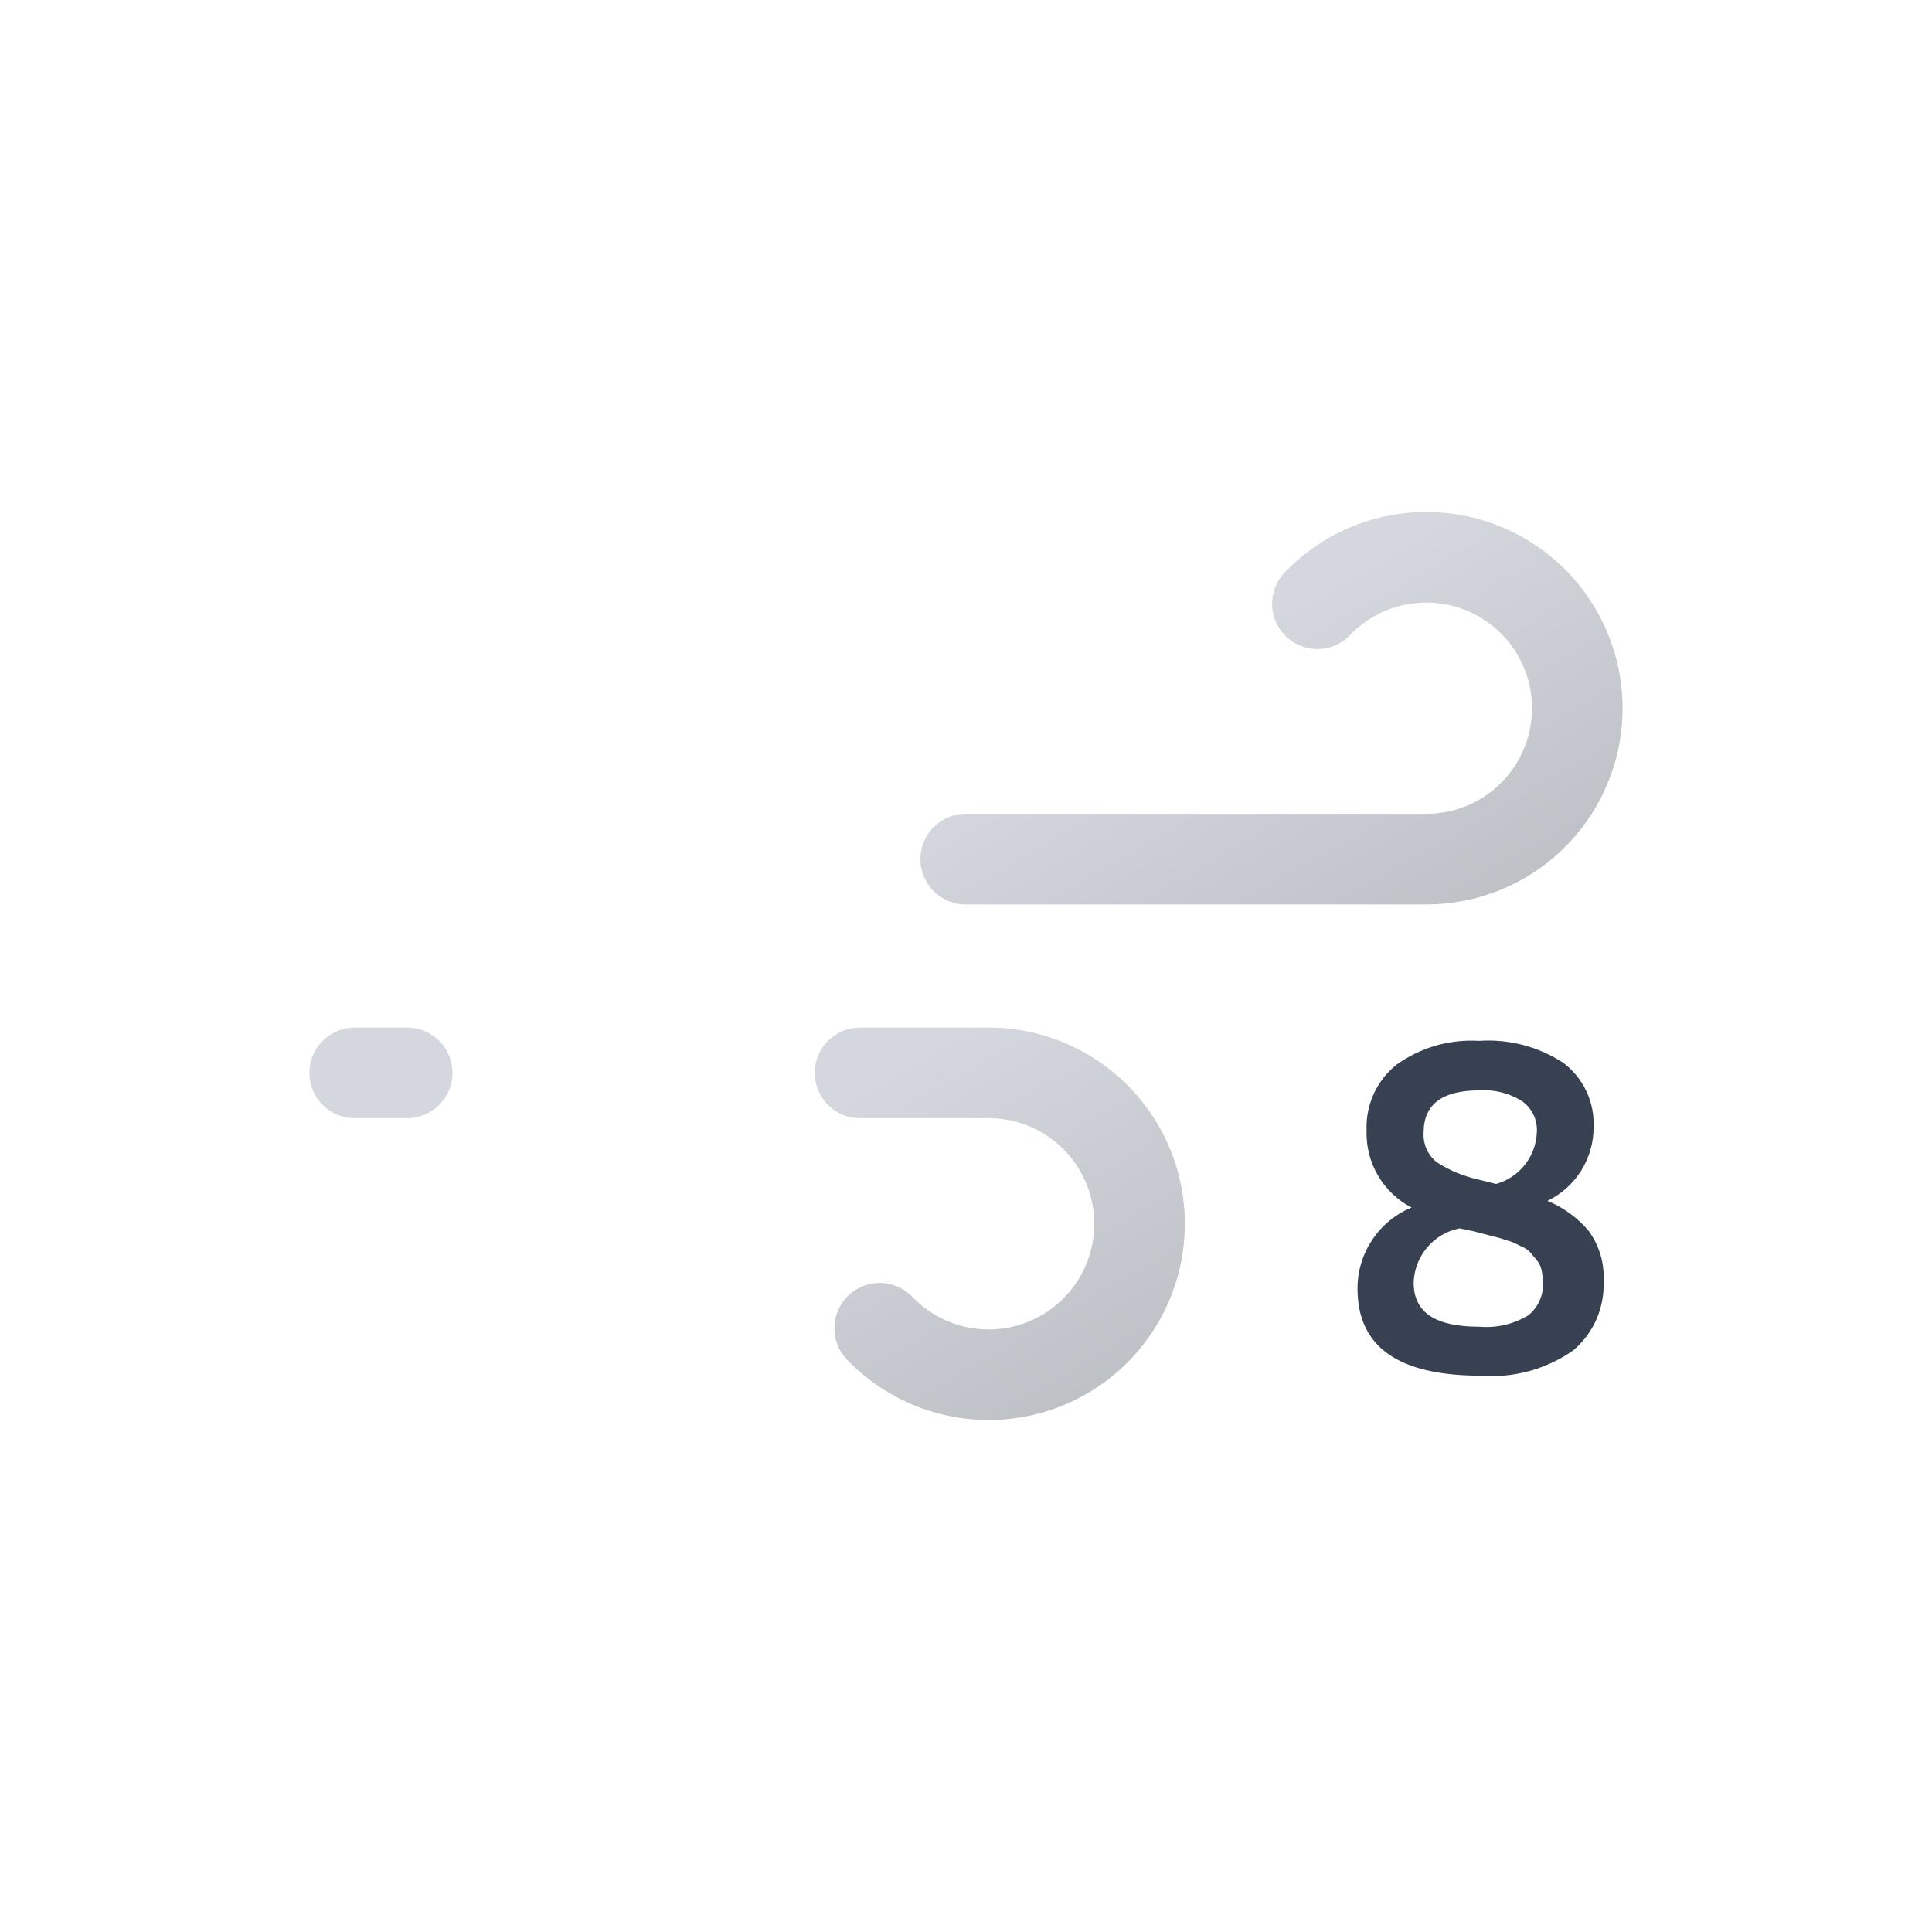
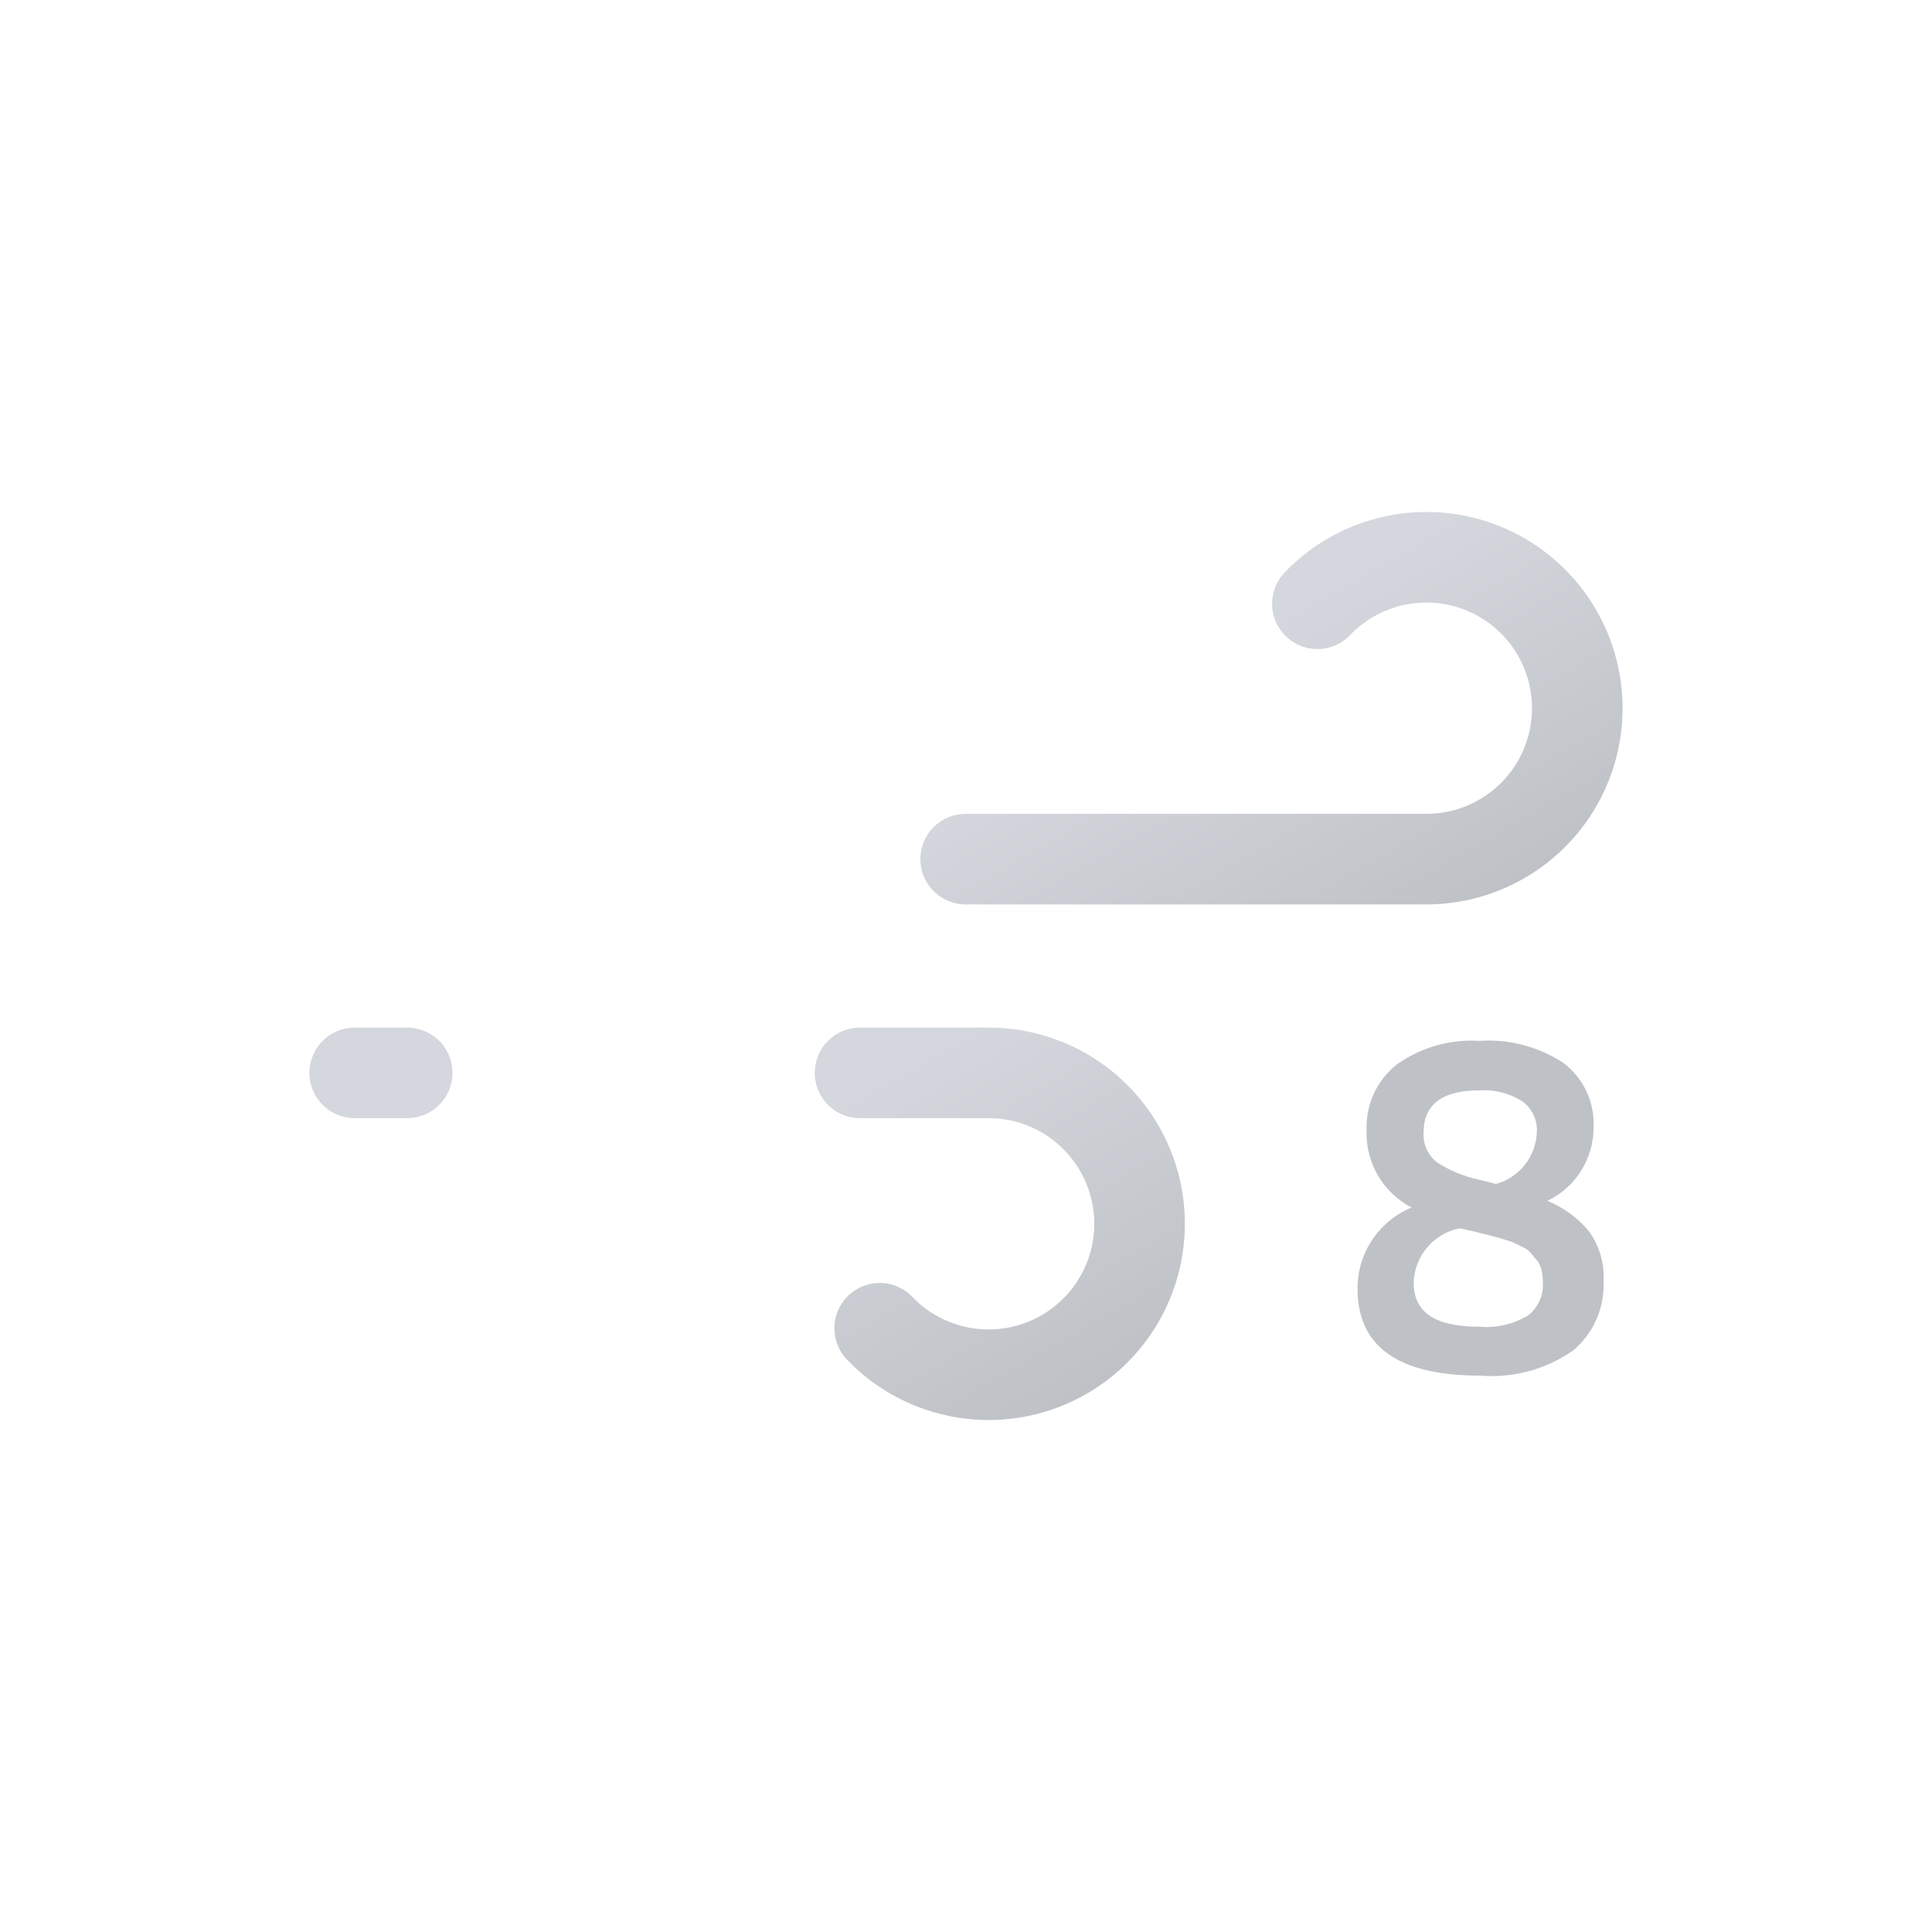
<svg xmlns="http://www.w3.org/2000/svg" xmlns:xlink="http://www.w3.org/1999/xlink" viewBox="0 0 64 64">
  <defs>
    <linearGradient id="a" x1="27.56" x2="38.27" y1="17.64" y2="36.19" gradientUnits="userSpaceOnUse">
      <stop offset="0" stop-color="#d4d7dd" />
      <stop offset=".45" stop-color="#d4d7dd" />
      <stop offset="1" stop-color="#bec1c6" />
    </linearGradient>
    <linearGradient id="b" x1="19.96" x2="31.37" y1="29.03" y2="48.8" xlink:href="#a" />
  </defs>
  <path fill="none" stroke="url(#a)" stroke-dasharray="35 22" stroke-linecap="round" stroke-miterlimit="10" stroke-width="3" d="M43.64 20a5 5 0 113.61 8.46h-35.5">
    <animate attributeName="stroke-dashoffset" dur="1.4s" repeatCount="indefinite" values="-57; 57" />
  </path>
  <path fill="none" stroke="url(#b)" stroke-dasharray="24 15" stroke-linecap="round" stroke-miterlimit="10" stroke-width="3" d="M29.14 44a5 5 0 103.61-8.46h-21">
    <animate attributeName="stroke-dashoffset" begin="-.35s" dur="1.4s" repeatCount="indefinite" values="-39; 39" />
  </path>
-   <path fill="#374151" d="M46.26 35.27a4.25 4.25 0 012.74-.79 4.53 4.53 0 012.79.73 2.53 2.53 0 011 2.12 2.7 2.7 0 01-1.53 2.45 3.53 3.53 0 011.37 1 2.58 2.58 0 01.49 1.66 2.84 2.84 0 01-1 2.29 4.71 4.71 0 01-3.09.84q-4.07 0-4.06-2.89A2.9 2.9 0 0146.76 40a2.77 2.77 0 01-1.49-2.56 2.65 2.65 0 01.99-2.17zm4.81 6.82a.77.77 0 00-.15-.33l-.2-.24a.75.75 0 00-.28-.21l-.33-.16-.4-.13-.42-.11-.47-.12-.47-.1a1.89 1.89 0 00-1.52 1.8c0 1 .73 1.46 2.18 1.46a2.68 2.68 0 001.62-.38 1.3 1.3 0 00.48-1.1 2.33 2.33 0 00-.04-.38zm-.66-5.62a2.36 2.36 0 00-1.4-.35c-1.23 0-1.85.46-1.85 1.39a1.15 1.15 0 00.45 1 4.17 4.17 0 001.35.56l.6.15a1.85 1.85 0 001.35-1.71 1.17 1.17 0 00-.5-1.04z" />
+   <path fill="#bec1c6" d="M46.26 35.27a4.25 4.25 0 012.74-.79 4.53 4.53 0 012.79.73 2.53 2.53 0 011 2.12 2.7 2.7 0 01-1.53 2.45 3.53 3.53 0 011.37 1 2.58 2.58 0 01.49 1.66 2.84 2.84 0 01-1 2.29 4.71 4.71 0 01-3.09.84q-4.07 0-4.06-2.89A2.9 2.9 0 0146.76 40a2.77 2.77 0 01-1.49-2.56 2.65 2.65 0 01.99-2.17zm4.81 6.82a.77.77 0 00-.15-.33l-.2-.24a.75.75 0 00-.28-.21l-.33-.16-.4-.13-.42-.11-.47-.12-.47-.1a1.89 1.89 0 00-1.52 1.8c0 1 .73 1.46 2.18 1.46a2.68 2.68 0 001.62-.38 1.3 1.3 0 00.48-1.1 2.33 2.33 0 00-.04-.38zm-.66-5.62a2.36 2.36 0 00-1.4-.35c-1.23 0-1.85.46-1.85 1.39a1.15 1.15 0 00.45 1 4.17 4.17 0 001.35.56l.6.15a1.85 1.85 0 001.35-1.71 1.17 1.17 0 00-.5-1.04z" />
</svg>
